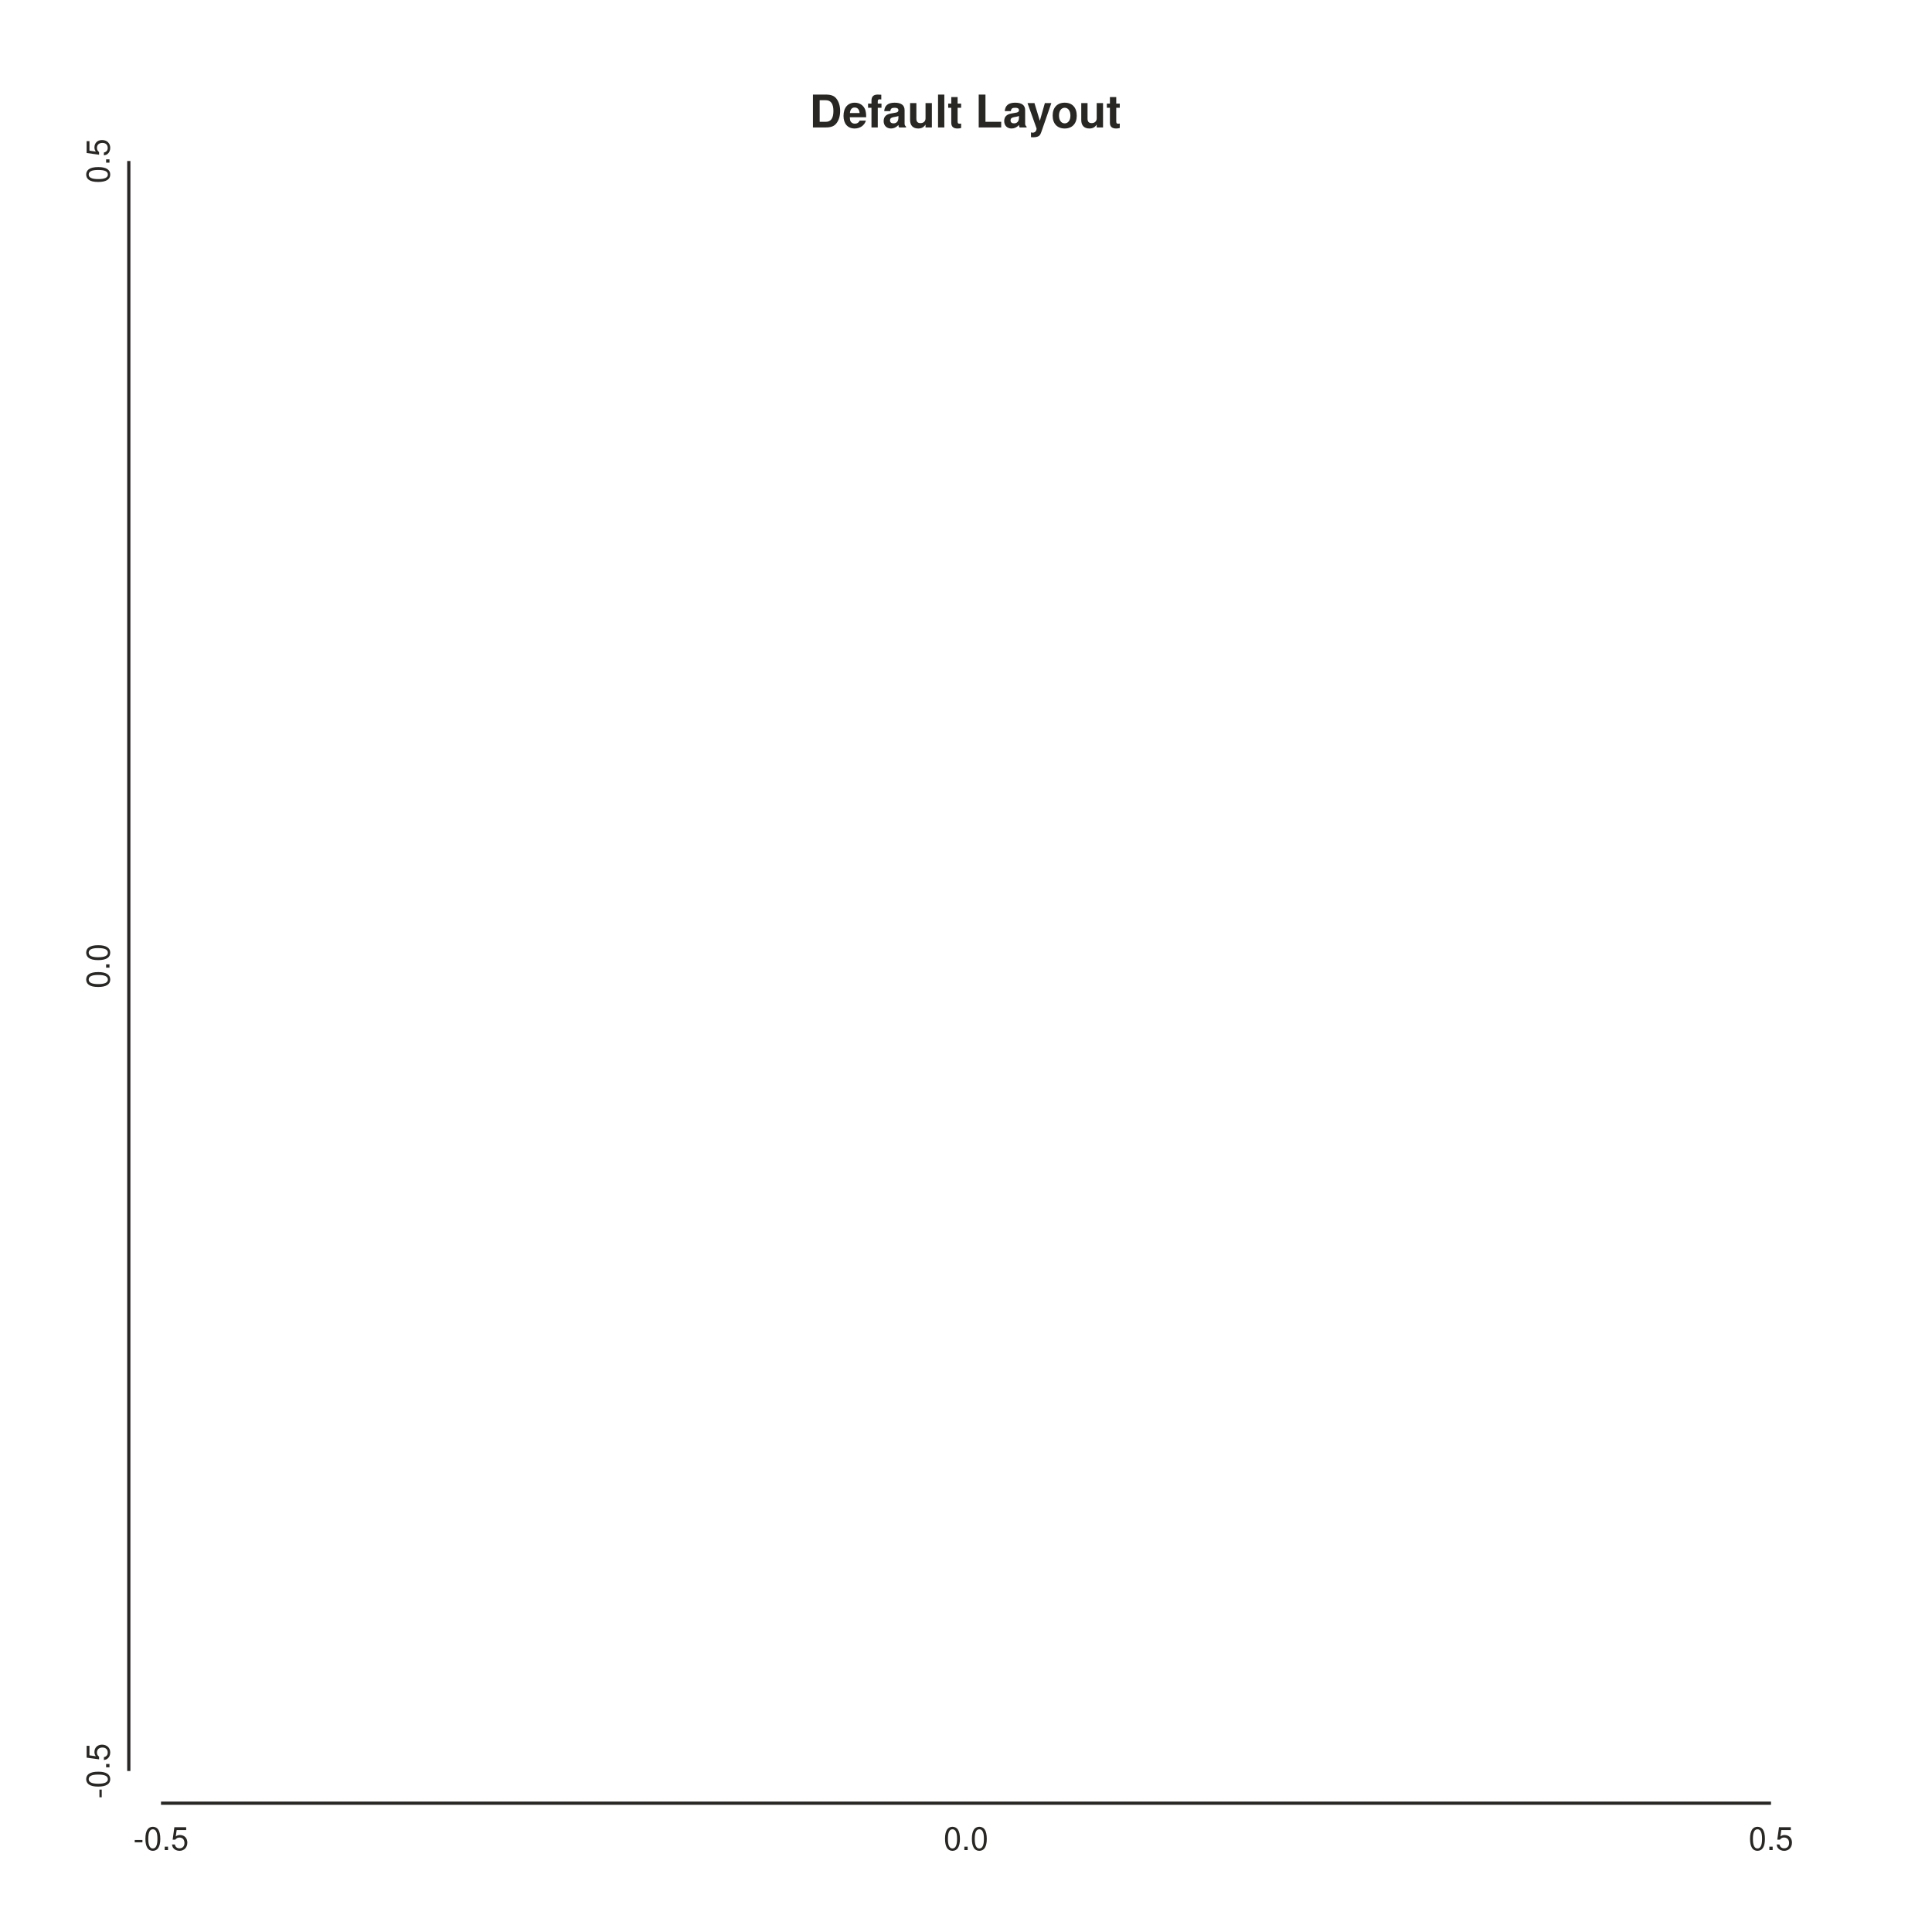
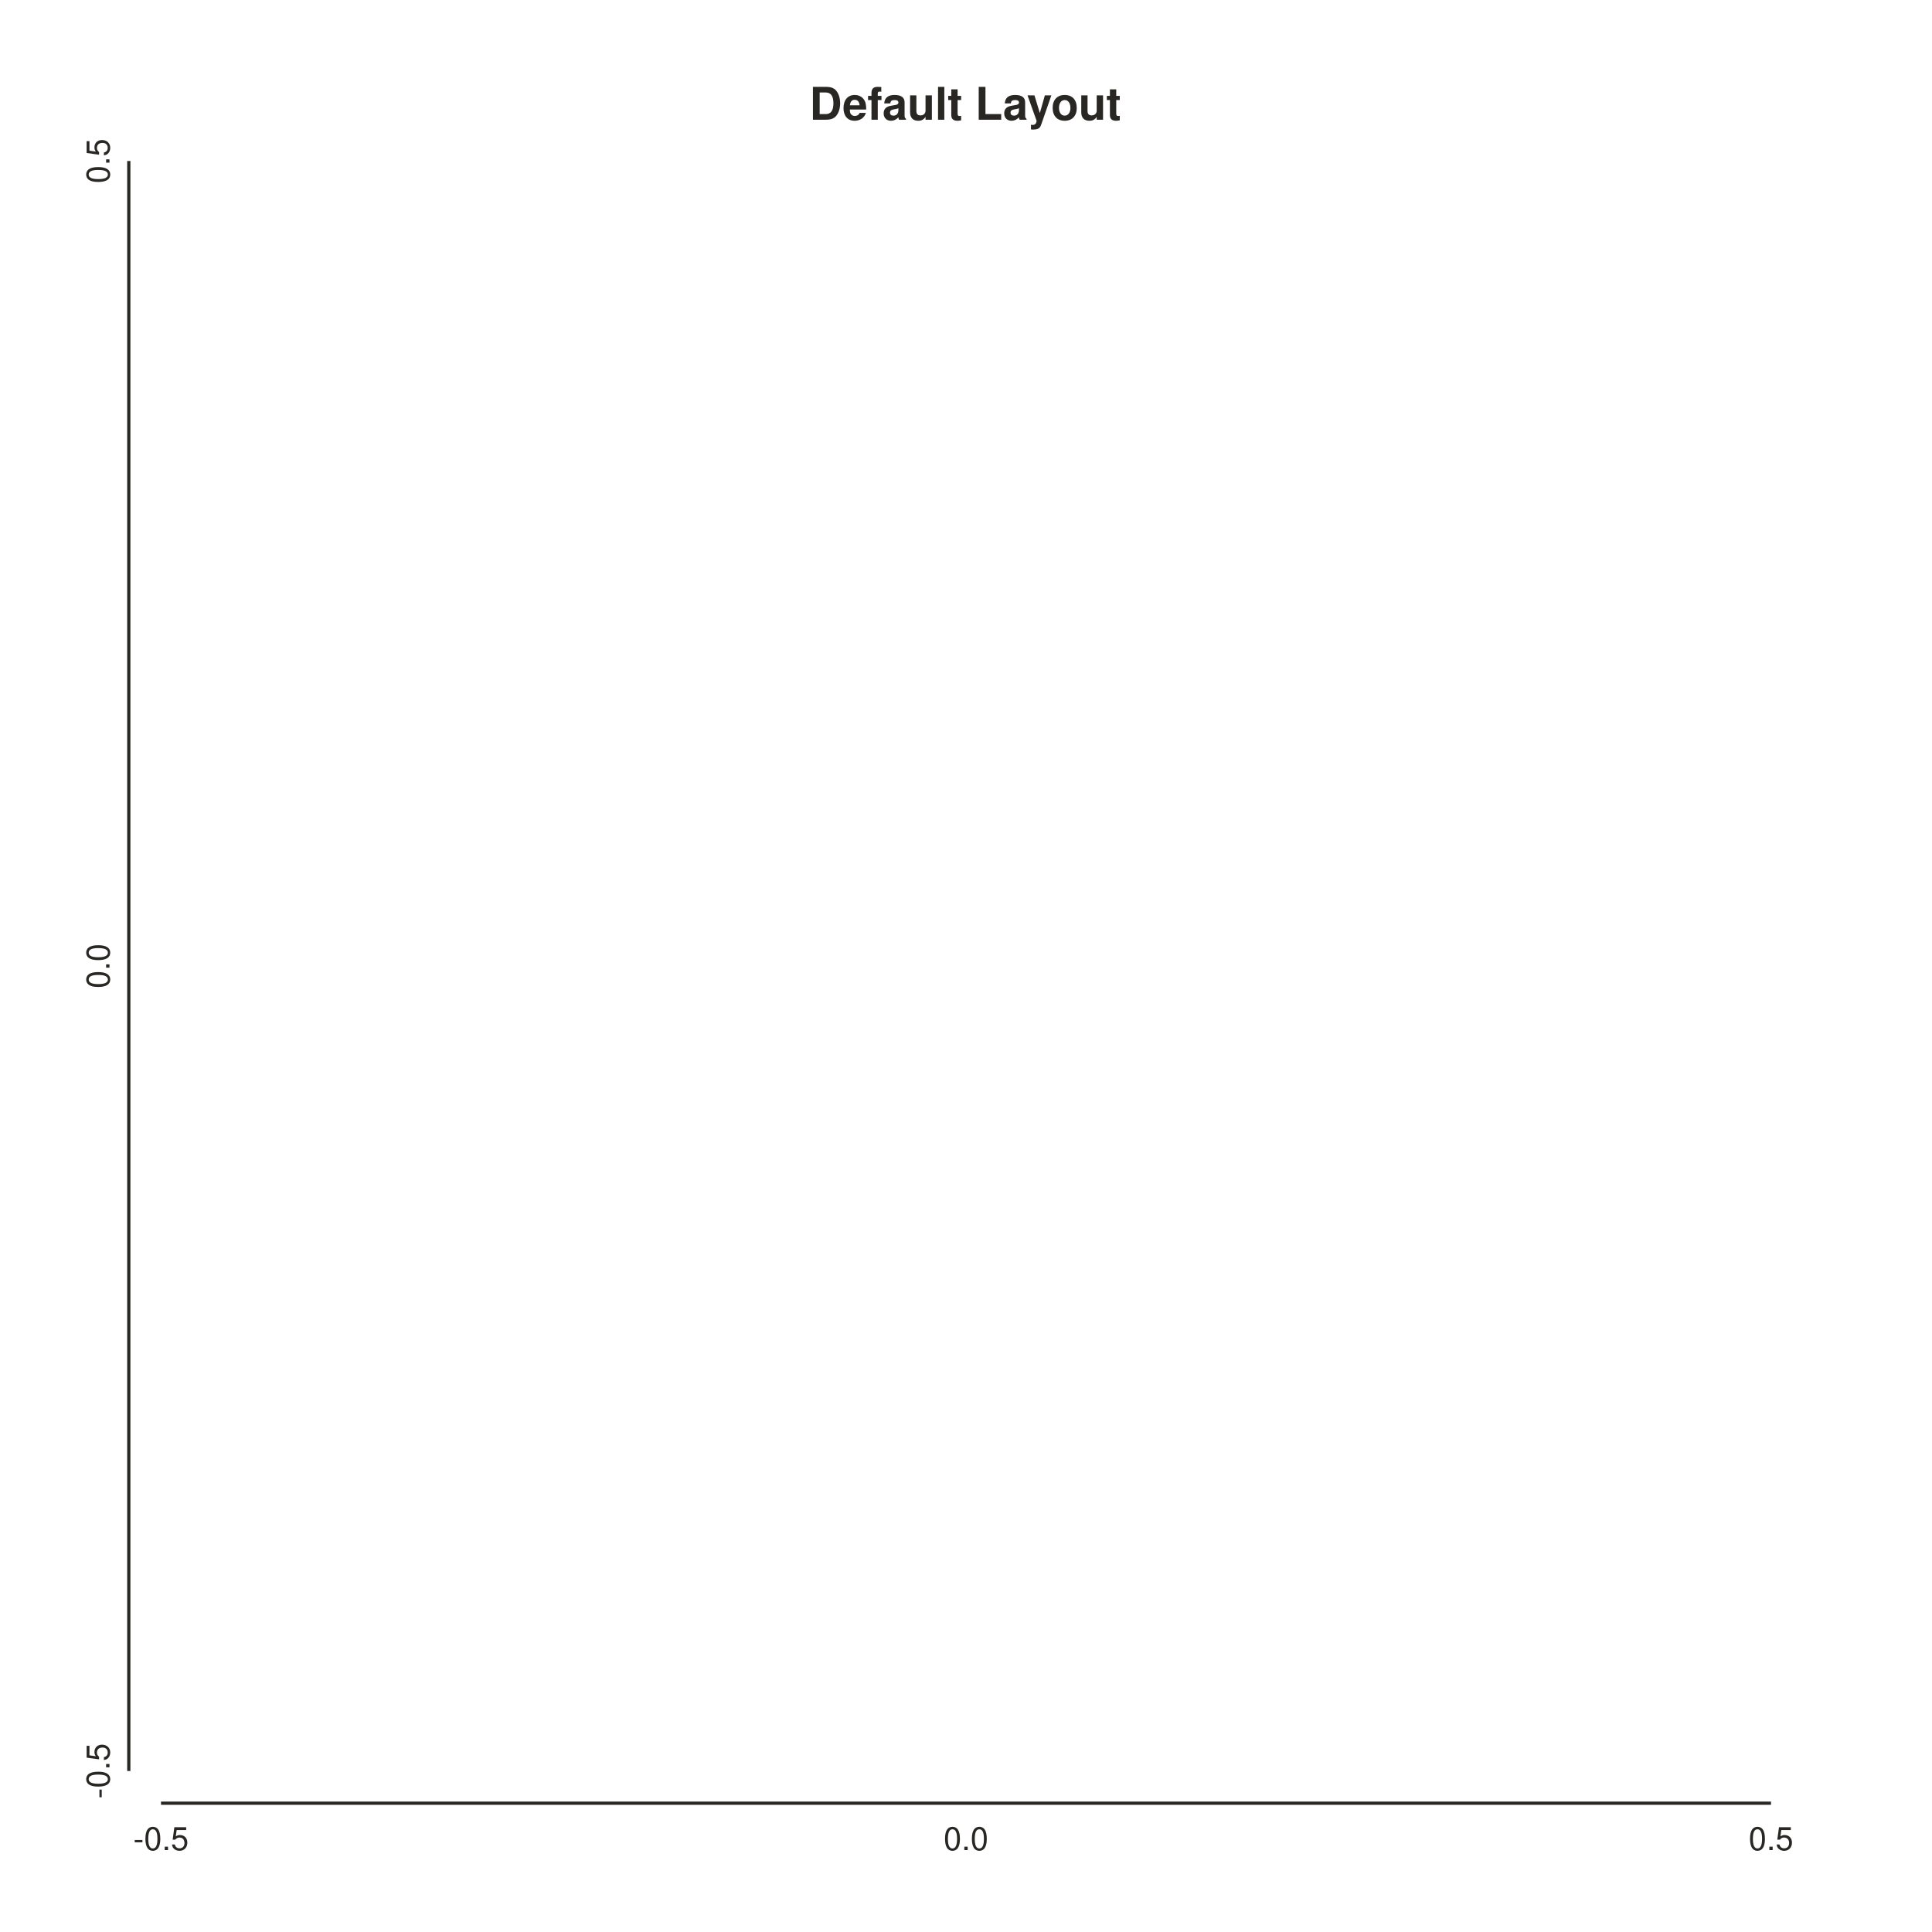
- <svg xmlns="http://www.w3.org/2000/svg" class="toyplot-canvas-Canvas" height="600px" id="t6d36f7e123a347c09d0e25ddef119c72" preserveAspectRatio="xMidYMid meet" style="background-color:transparent;border:1px solid #292724;fill:rgb(16.1%,15.3%,14.1%);fill-opacity:1.0;font-family:Helvetica;font-size:12px;opacity:1.0;stroke:rgb(16.1%,15.3%,14.1%);stroke-opacity:1.0;stroke-width:1.0" viewBox="0 0 600 600" width="600px">
-   <g class="toyplot-coordinates-Cartesian" id="t5f118e3580204c748ef5f73f41bb062f">
-     <clipPath id="t204696068d3748e8993714cade9627ce">
+ <svg xmlns="http://www.w3.org/2000/svg" class="toyplot-canvas-Canvas" height="600px" id="tfa7c038ccd9240009221c8e4f8ca3461" preserveAspectRatio="xMidYMid meet" style="background-color:transparent;border:1px solid #292724;fill:rgb(16.1%,15.3%,14.1%);fill-opacity:1.0;font-family:Helvetica;font-size:12px;opacity:1.0;stroke:rgb(16.1%,15.3%,14.1%);stroke-opacity:1.0;stroke-width:1.0" viewBox="0 0 600 600" width="600px">
+   <g class="toyplot-coordinates-Cartesian" id="t49df432ebdaf479bb2d5ec0e28d77490">
+     <clipPath id="t62e63c4b08c34425b36bbbcf6c225df7">
      <rect height="520.0" width="520.0" x="40.0" y="40.0" />
    </clipPath>
-     <g clip-path="url(#t204696068d3748e8993714cade9627ce)" />
-     <g class="toyplot-coordinates-Axis" id="tc58bfefd00d648649ee76efd08534416" transform="translate(50.0,550.0)translate(0,10.0)">
+     <g clip-path="url(#t62e63c4b08c34425b36bbbcf6c225df7)" />
+     <g class="toyplot-coordinates-Axis" id="t70e877c575f54dbc992137ae95e38ccb" transform="translate(50.0,550.0)translate(0,10.0)">
      <line style="" x1="0" x2="500.0" y1="0" y2="0" />
      <g>
        <g transform="translate(0.0,6)">
          <text style="fill:rgb(16.1%,15.3%,14.1%);fill-opacity:1.0;font-family:helvetica;font-size:10.0;font-weight:normal;stroke:none;vertical-align:baseline;white-space:pre" x="-8.615" y="8.555">-0.5</text>
        </g>
        <g transform="translate(250.0,6)">
          <text style="fill:rgb(16.1%,15.3%,14.1%);fill-opacity:1.0;font-family:helvetica;font-size:10.0;font-weight:normal;stroke:none;vertical-align:baseline;white-space:pre" x="-6.95" y="8.555">0.0</text>
        </g>
        <g transform="translate(500.0,6)">
          <text style="fill:rgb(16.1%,15.3%,14.1%);fill-opacity:1.0;font-family:helvetica;font-size:10.0;font-weight:normal;stroke:none;vertical-align:baseline;white-space:pre" x="-6.95" y="8.555">0.5</text>
        </g>
      </g>
      <g class="toyplot-coordinates-Axis-coordinates" style="visibility:hidden" transform="">
        <line style="stroke:rgb(43.9%,50.2%,56.5%);stroke-opacity:1.0;stroke-width:1.0" x1="0" x2="0" y1="-3.0" y2="4.5" />
        <text style="alignment-baseline:alphabetic;fill:rgb(43.9%,50.2%,56.5%);fill-opacity:1.0;font-size:10px;font-weight:normal;stroke:none;text-anchor:middle" x="0" y="-6" />
      </g>
    </g>
-     <g class="toyplot-coordinates-Axis" id="t7d2f0d7ff5c743f1901951c7cad0e6e1" transform="translate(50.0,550.0)rotate(-90.0)translate(0,-10.0)">
+     <g class="toyplot-coordinates-Axis" id="ta5e14e8c6f0449ae8a99ac05af8aff7b" transform="translate(50.0,550.0)rotate(-90.0)translate(0,-10.0)">
      <line style="" x1="0" x2="500.0" y1="0" y2="0" />
      <g>
        <g transform="translate(0.0,-6)">
          <text style="fill:rgb(16.1%,15.3%,14.1%);fill-opacity:1.0;font-family:helvetica;font-size:10.0;font-weight:normal;stroke:none;vertical-align:baseline;white-space:pre" x="-8.615" y="-4.4408920985e-16">-0.5</text>
        </g>
        <g transform="translate(250.0,-6)">
          <text style="fill:rgb(16.1%,15.3%,14.1%);fill-opacity:1.0;font-family:helvetica;font-size:10.0;font-weight:normal;stroke:none;vertical-align:baseline;white-space:pre" x="-6.95" y="-4.4408920985e-16">0.0</text>
        </g>
        <g transform="translate(500.0,-6)">
          <text style="fill:rgb(16.1%,15.3%,14.1%);fill-opacity:1.0;font-family:helvetica;font-size:10.0;font-weight:normal;stroke:none;vertical-align:baseline;white-space:pre" x="-6.95" y="-4.4408920985e-16">0.5</text>
        </g>
      </g>
      <g class="toyplot-coordinates-Axis-coordinates" style="visibility:hidden" transform="">
        <line style="stroke:rgb(43.9%,50.2%,56.5%);stroke-opacity:1.0;stroke-width:1.0" x1="0" x2="0" y1="3.0" y2="-4.5" />
        <text style="alignment-baseline:hanging;fill:rgb(43.9%,50.2%,56.5%);fill-opacity:1.0;font-size:10px;font-weight:normal;stroke:none;text-anchor:middle" x="0" y="6" />
      </g>
    </g>
-     <g transform="translate(300.0,50.0)">
-       <text style="fill:rgb(16.1%,15.3%,14.1%);fill-opacity:1.0;font-family:helvetica;font-size:14.0;font-weight:bold;stroke:none;vertical-align:baseline;white-space:pre" x="-48.615" y="-10.423">Default Layout</text>
+     <g transform="translate(300.0,42.0)">
+       <text style="fill:rgb(16.1%,15.3%,14.1%);fill-opacity:1.0;font-family:helvetica;font-size:14.0;font-weight:bold;stroke:none;vertical-align:baseline;white-space:pre" x="-48.615" y="-4.823">Default Layout</text>
    </g>
  </g>
</svg>
